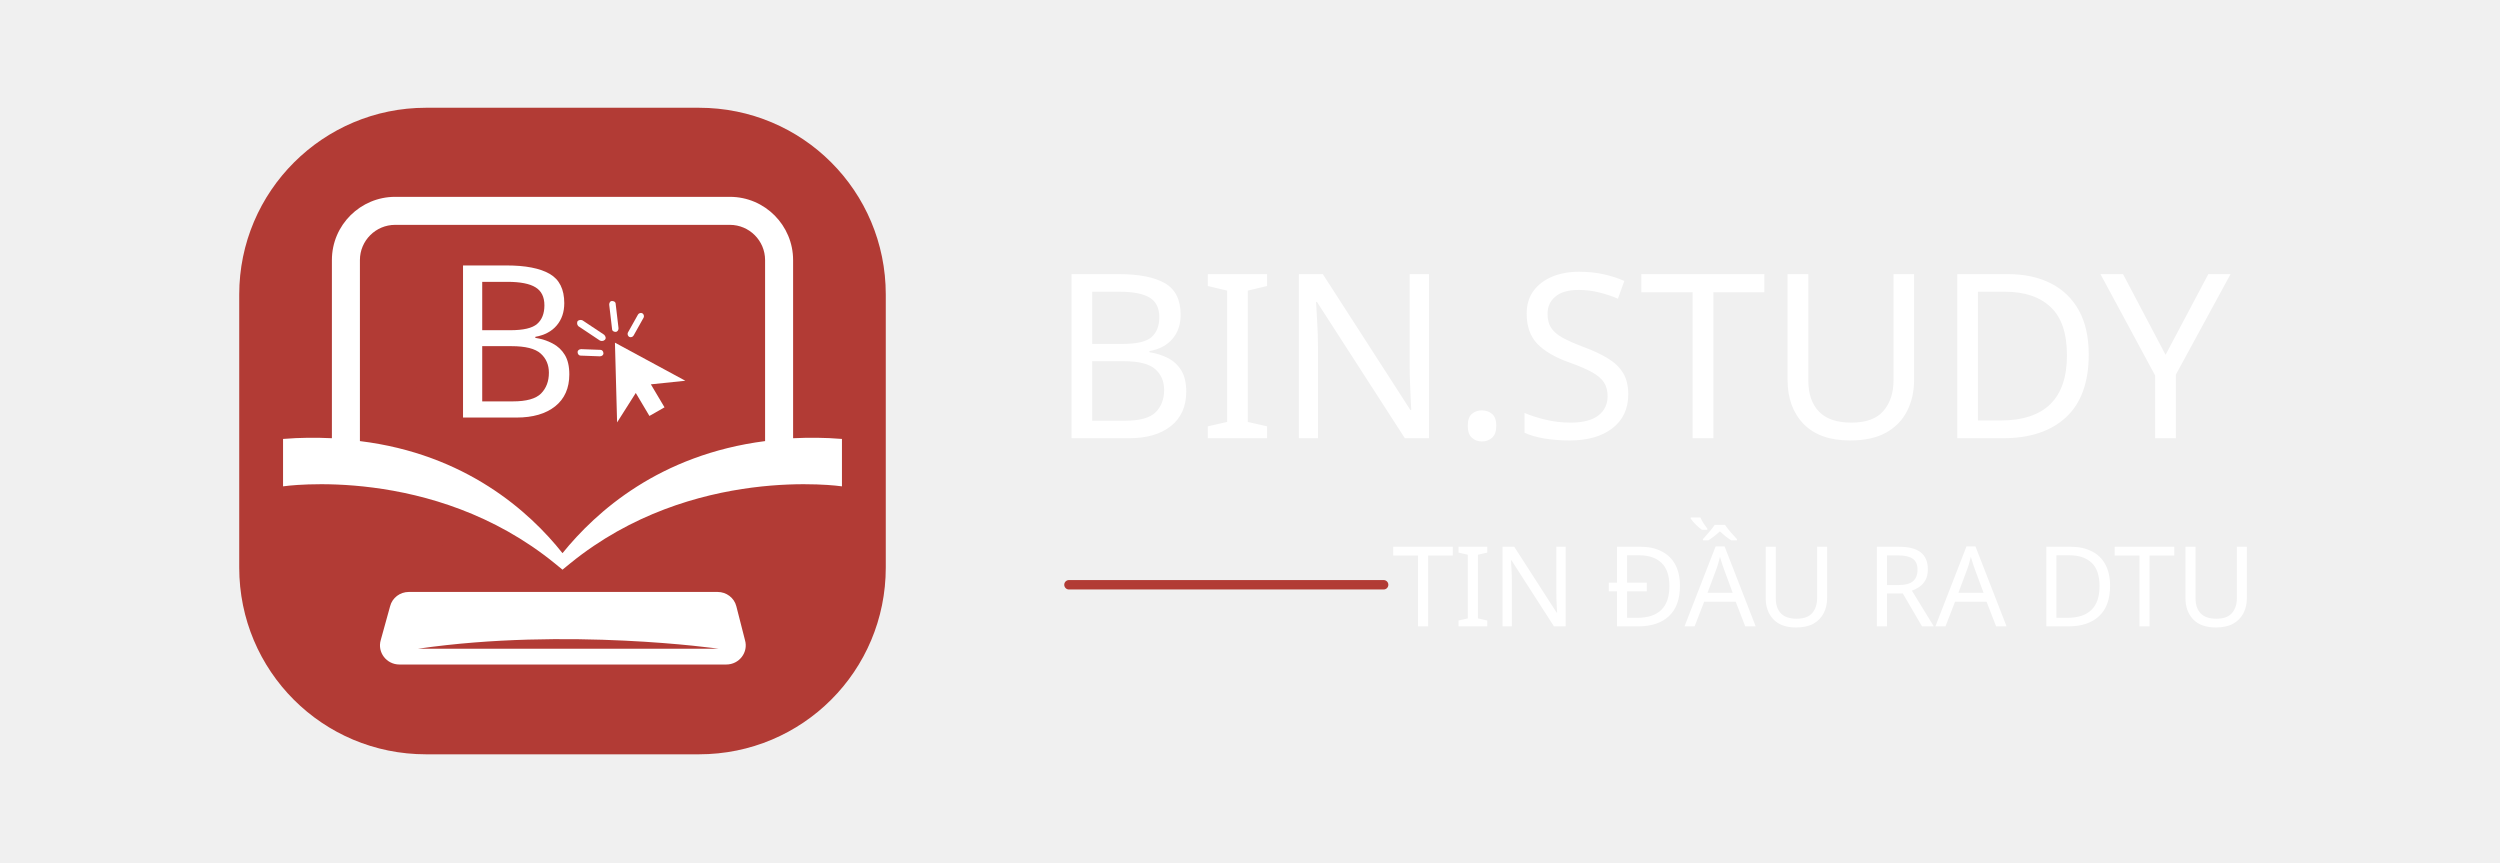
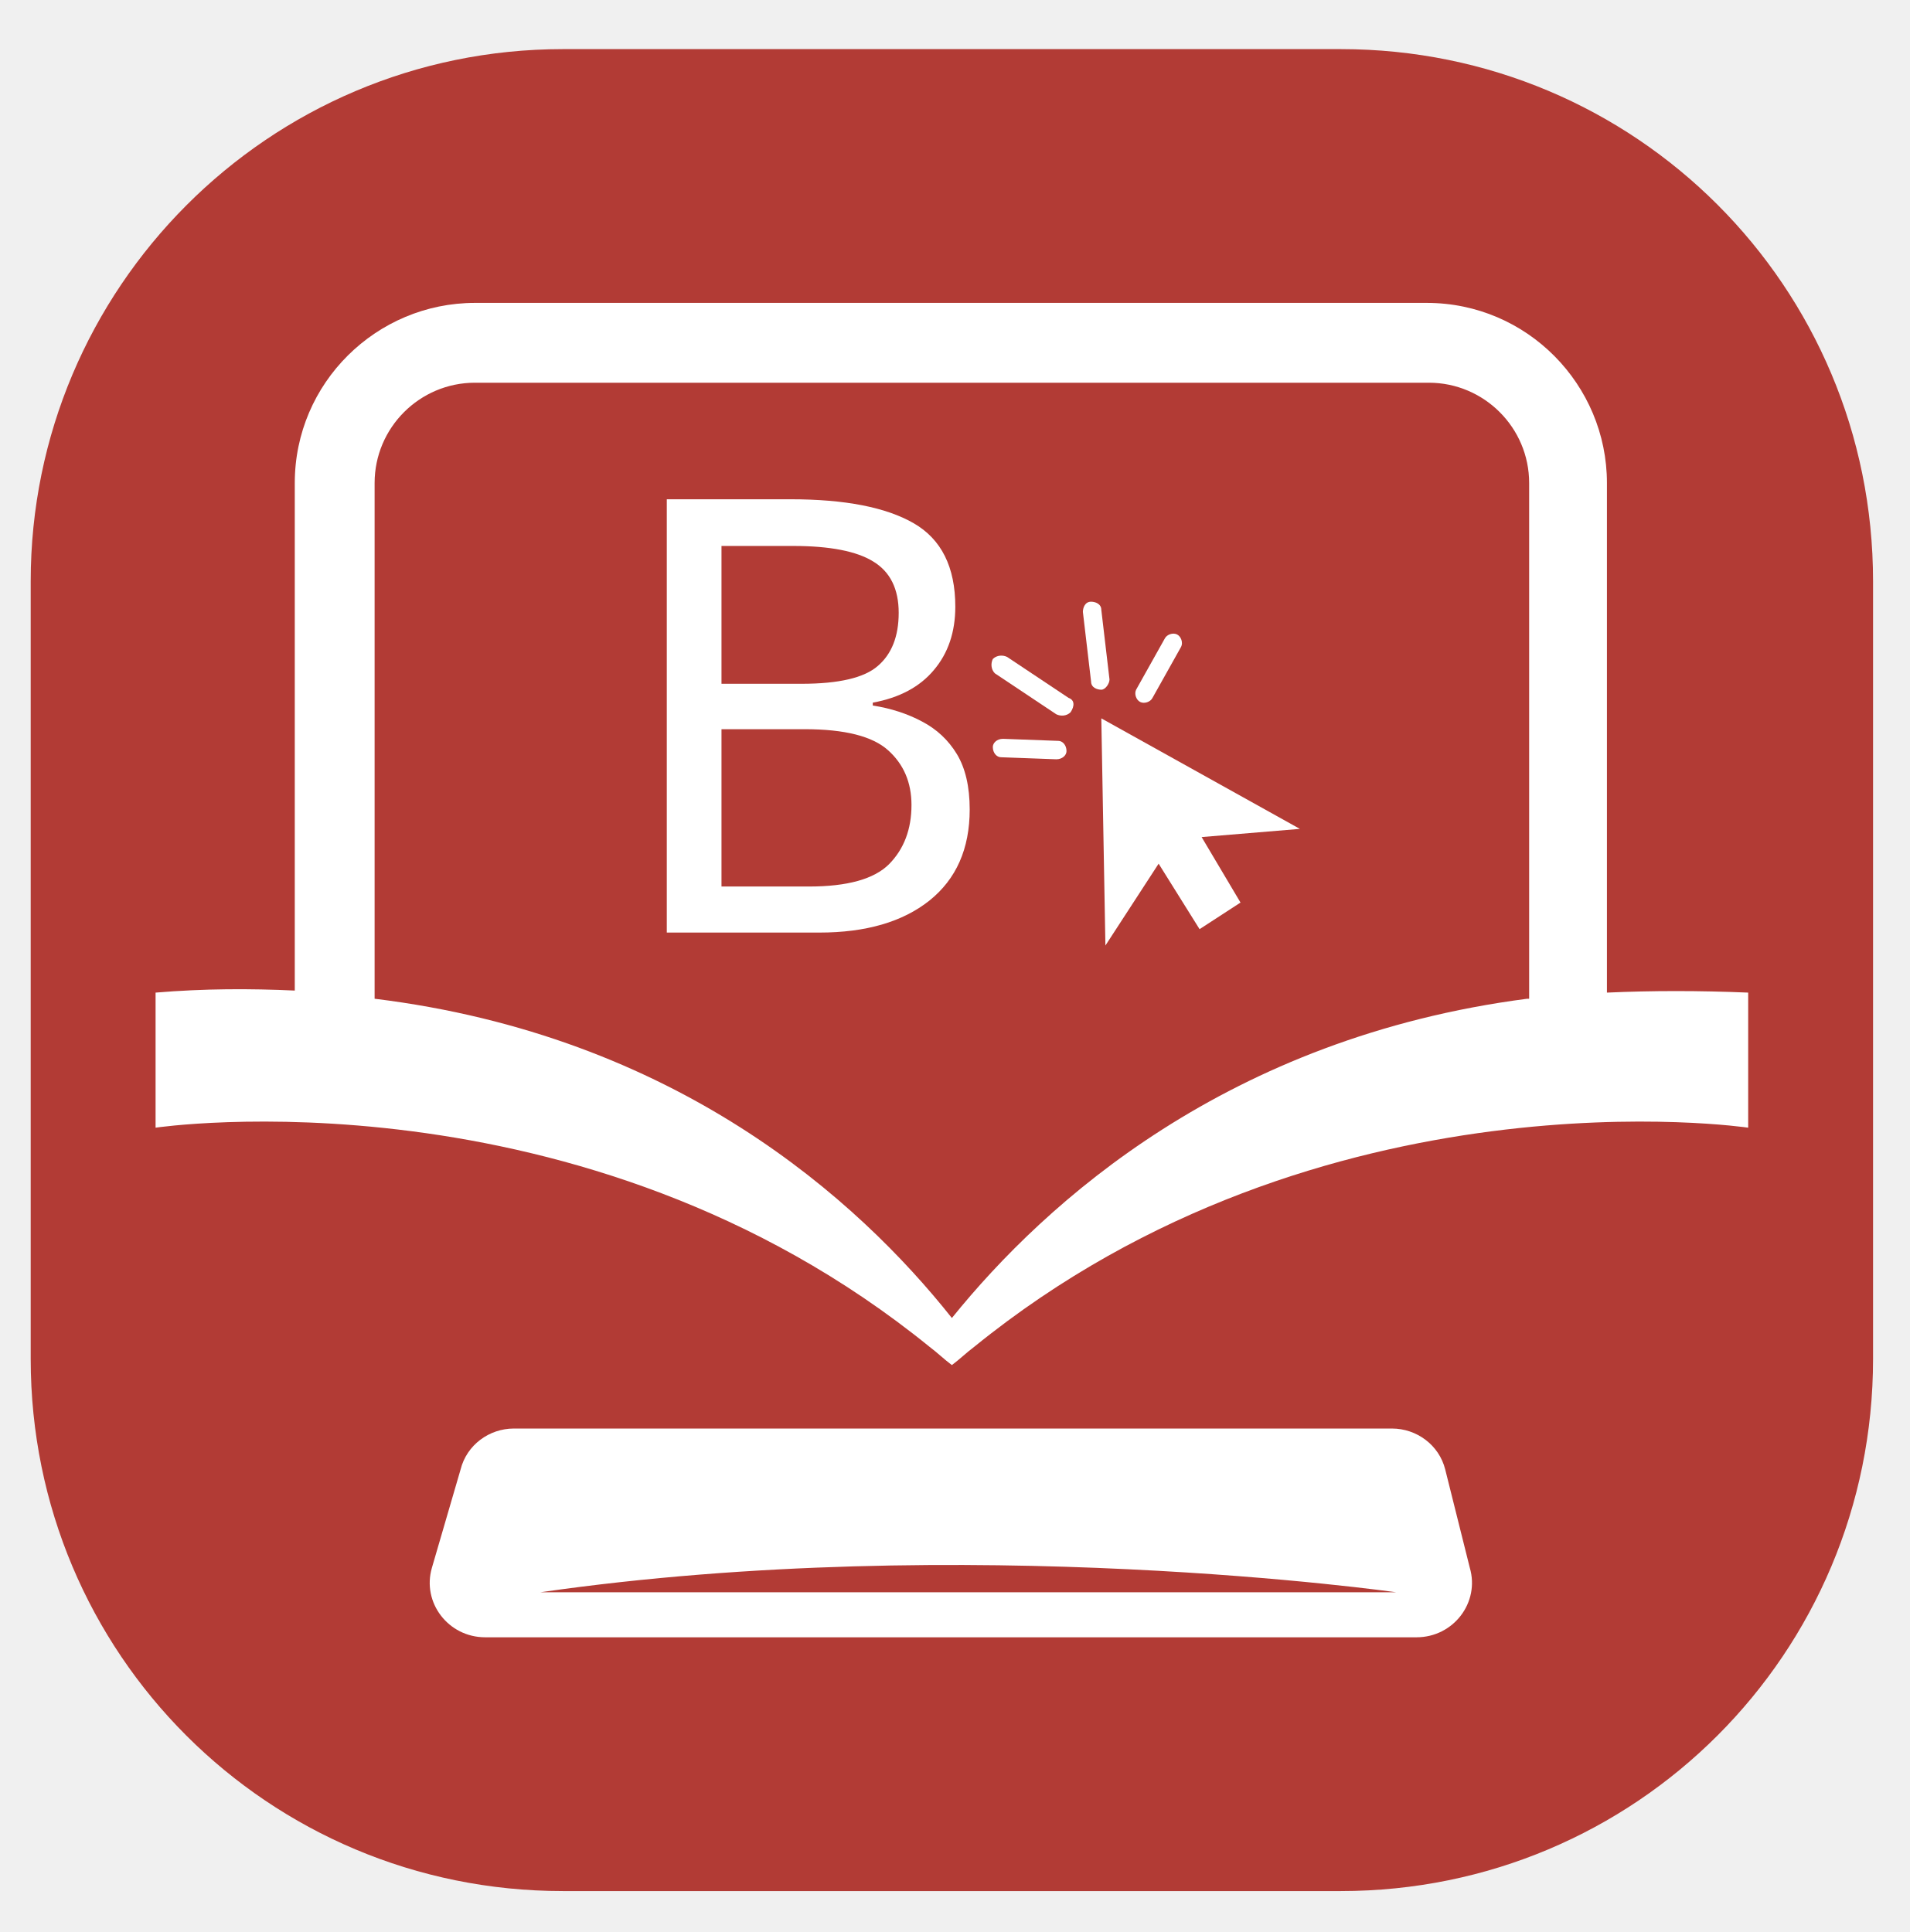
- <svg xmlns="http://www.w3.org/2000/svg" version="1.1" id="Layer_1" x="0px" y="0px" viewBox="0 0 348 120" style="enable-background:new 0 0 348 120;" xml:space="preserve">
+ <svg xmlns="http://www.w3.org/2000/svg" version="1.1" id="Layer_1" x="0px" y="0px" viewBox="0 0 93.3 94.4" style="enable-background:new 0 0 93.3 94.4;" xml:space="preserve">
  <style type="text/css">
	.st0{fill:#B23B35;}
	.st1{fill:#FFFFFF;}
	.st2{font-family:'1FTVEastinHikary';}
	.st3{font-size:29.652px;}
- 	.st4{fill:none;stroke:#B23B35;stroke-width:1.315;stroke-linecap:round;stroke-miterlimit:10;}
- 	.st5{font-family:'SVN-DessertMenuScript';}
- 	.st6{font-size:32px;}
- 	.st7{font-family:'SFUFuturaBook';}
- 	.st8{font-size:15.508px;}
</style>
-   <path class="st0" d="M59.3,15h38c14.4,0,26,11.6,26,26v38c0,14.4-11.6,26-26,26h-38c-14.4,0-26-11.6-26-26V41  C33.3,26.6,45,15,59.3,15z" />
-   <path class="st0" d="M48,43.5h8c2.2,0,4,1.8,4,4v3c0,2.2-1.8,4-4,4h-8c-2.2,0-4-1.8-4-4v-3C44,45.3,45.8,43.5,48,43.5z" />
-   <path class="st0" d="M48.5,65.5h9c2.5,0,4.5,2,4.5,4.5v4c0,2.5-2,4.5-4.5,4.5h-9c-2.5,0-4.5-2-4.5-4.5v-4C44,67.5,46,65.5,48.5,65.5  z" />
+   <path class="st0" d="M27.5,2.4h38c14.4,0,26,11.6,26,26v38c0,14.4-11.6,26-26,26h-38c-14.4,0-26-11.6-26-26v-38  C1.5,14.1,13.1,2.4,27.5,2.4z" />
+   <path class="st0" d="M36.2,30.9h8c2.2,0,4,1.8,4,4v3c0,2.2-1.8,4-4,4h-8c-2.2,0-4-1.8-4-4v-3C32.2,32.7,34,30.9,36.2,30.9z" />
+   <path class="st0" d="M36.7,52.9h9c2.5,0,4.5,2,4.5,4.5v4c0,2.5-2,4.5-4.5,4.5h-9c-2.5,0-4.5-2-4.5-4.5v-4  C32.2,55,34.2,52.9,36.7,52.9z" />
  <g>
    <g>
-       <path class="st1" d="M110.4,61V36.2c0-4.8-3.9-8.8-8.8-8.8H55c-4.8,0-8.8,3.9-8.8,8.8V61c-2.2-0.1-4.4-0.1-6.8,0.1v6.6    c0,0,20.8-3.1,37.8,10.7c0.4,0.3,0.7,0.6,1.1,0.9c0.4-0.3,0.7-0.6,1.1-0.9c17-13.8,37.8-10.7,37.8-10.7v-6.6    C114.8,60.9,112.6,60.9,110.4,61z M106.5,61.4C91.8,63.3,83,71.2,78.3,77c-4.6-5.8-13.5-13.8-28.2-15.6V36.2    c0-2.7,2.2-4.9,4.9-4.9h46.6c2.7,0,4.9,2.2,4.9,4.9V61.4z" />
+       <path class="st1" d="M78.5,48.5V23.6c0-4.8-3.9-8.8-8.8-8.8H23.2c-4.8,0-8.8,3.9-8.8,8.8v24.8c-2.2-0.1-4.4-0.1-6.8,0.1v6.6    c0,0,20.8-3.1,37.8,10.7c0.4,0.3,0.7,0.6,1.1,0.9c0.4-0.3,0.7-0.6,1.1-0.9c17-13.8,37.8-10.7,37.8-10.7v-6.6    C83,48.4,80.7,48.4,78.5,48.5z M74.6,48.8C60,50.7,51.1,58.7,46.5,64.4c-4.6-5.8-13.5-13.8-28.2-15.6V23.6c0-2.7,2.2-4.9,4.9-4.9    h46.6c2.7,0,4.9,2.2,4.9,4.9V48.8z" />
      <g>
-         <polygon class="st1" points="85.6,47.7 85.9,58.8 88.5,54.7 90.4,57.9 92.5,56.7 90.6,53.5 95.4,53    " />
-         <path class="st1" d="M83.6,48.7l-2.7-0.1c-0.3,0-0.5,0.2-0.5,0.4l0,0c0,0.3,0.2,0.5,0.4,0.5l2.7,0.1c0.3,0,0.5-0.2,0.5-0.4v0     C84,48.9,83.8,48.7,83.6,48.7z" />
-         <path class="st1" d="M84.1,46.6l-3-2c-0.2-0.1-0.5-0.1-0.7,0.1l0,0c-0.1,0.2-0.1,0.5,0.1,0.7l3,2c0.2,0.1,0.5,0.1,0.7-0.1l0,0     C84.4,47.1,84.3,46.8,84.1,46.6z" />
-         <path class="st1" d="M87.6,46.9L87.6,46.9c0.2,0.1,0.5,0,0.6-0.2l1.4-2.5c0.1-0.2,0-0.5-0.2-0.6l0,0c-0.2-0.1-0.5,0-0.6,0.2     l-1.4,2.5C87.3,46.5,87.4,46.8,87.6,46.9z" />
-         <path class="st1" d="M86.1,45.7l-0.4-3.4c0-0.3-0.3-0.4-0.5-0.4c-0.3,0-0.4,0.3-0.4,0.5l0.4,3.4c0,0.3,0.3,0.4,0.5,0.4     C85.9,46.2,86.1,46,86.1,45.7z" />
+         <polygon class="st1" points="53.8,35.1 54,46.2 56.6,42.2 58.6,45.4 60.6,44.1 58.7,40.9 63.5,40.5    " />
+         <path class="st1" d="M51.7,36.2L49,36.1c-0.3,0-0.5,0.2-0.5,0.4l0,0c0,0.3,0.2,0.5,0.4,0.5l2.7,0.1c0.3,0,0.5-0.2,0.5-0.4v0     C52.1,36.4,51.9,36.2,51.7,36.2z" />
+         <path class="st1" d="M52.2,34.1l-3-2c-0.2-0.1-0.5-0.1-0.7,0.1l0,0c-0.1,0.2-0.1,0.5,0.1,0.7l3,2c0.2,0.1,0.5,0.1,0.7-0.1l0,0     C52.5,34.5,52.5,34.2,52.2,34.1z" />
+         <path class="st1" d="M55.7,34.3L55.7,34.3c0.2,0.1,0.5,0,0.6-0.2l1.4-2.5c0.1-0.2,0-0.5-0.2-0.6l0,0c-0.2-0.1-0.5,0-0.6,0.2     l-1.4,2.5C55.4,33.9,55.5,34.2,55.7,34.3z" />
+         <path class="st1" d="M54.2,33.2l-0.4-3.4c0-0.3-0.3-0.4-0.5-0.4c-0.3,0-0.4,0.3-0.4,0.5l0.4,3.4c0,0.3,0.3,0.4,0.5,0.4     C54,33.7,54.2,33.4,54.2,33.2z" />
      </g>
-       <path class="st1" d="M102.5,84.4c-0.3-1.2-1.4-2-2.6-2H56.9c-1.2,0-2.3,0.8-2.6,2L53,89.1c-0.5,1.7,0.8,3.4,2.6,3.4h45.5    c1.8,0,3.1-1.7,2.6-3.4L102.5,84.4z M58.2,90.3c20.8-3,41.8,0,41.8,0H58.2z" />
+       <path class="st1" d="M70.6,71.8c-0.3-1.2-1.4-2-2.6-2H25.1c-1.2,0-2.3,0.8-2.6,2l-1.4,4.8c-0.5,1.7,0.8,3.4,2.6,3.4h45.5    c1.8,0,3.1-1.7,2.6-3.4L70.6,71.8z M26.4,77.8c20.8-3,41.8,0,41.8,0H26.4z" />
    </g>
-     <text transform="matrix(1 0 0 1 61.578 58.1223)" class="st1 st2 st3">B</text>
+     <text transform="matrix(1 0 0 1 29.6986 45.5668)" class="st1 st2 st3">B</text>
  </g>
-   <line class="st4" x1="148.8" y1="81.4" x2="192.6" y2="81.4" />
-   <text transform="matrix(1 0 0 1 146.0479 61)" class="st1 st5 st6">BIN.STUDY</text>
-   <text transform="matrix(1 0 0 1 193.7778 87.1875)" class="st1 st7 st8">TIN ĐẦU RA DTU</text>
</svg>
